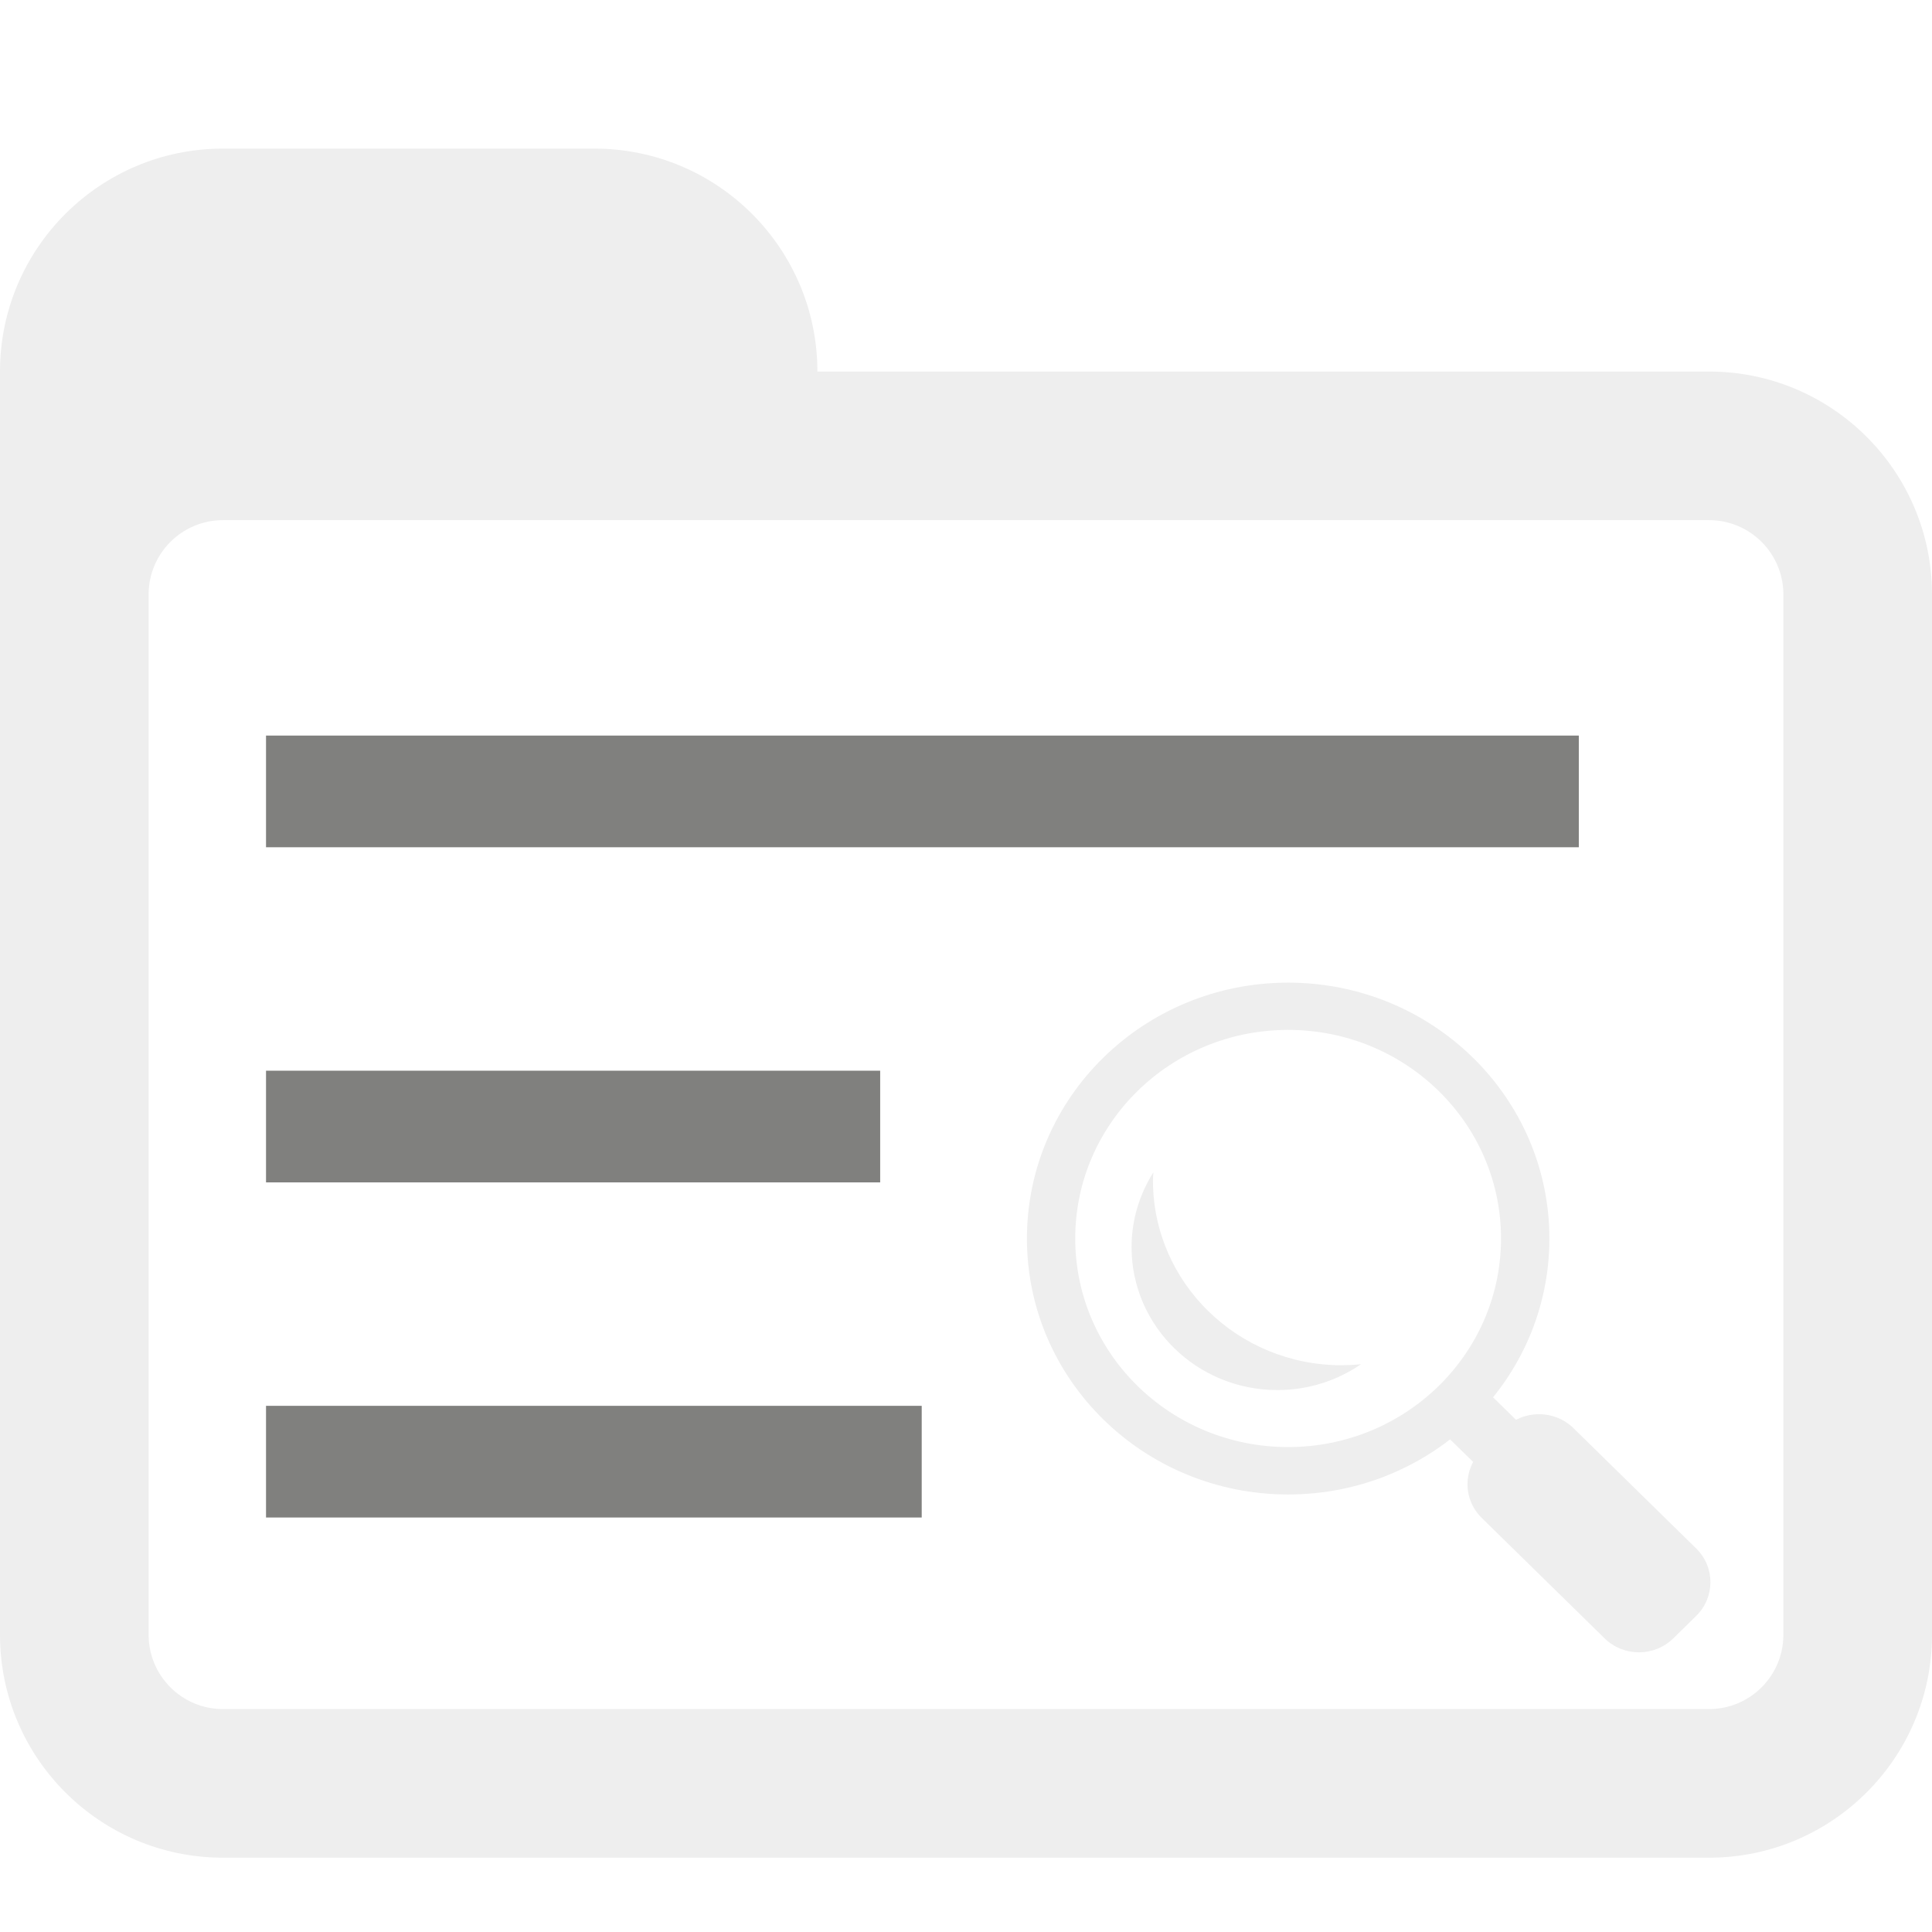
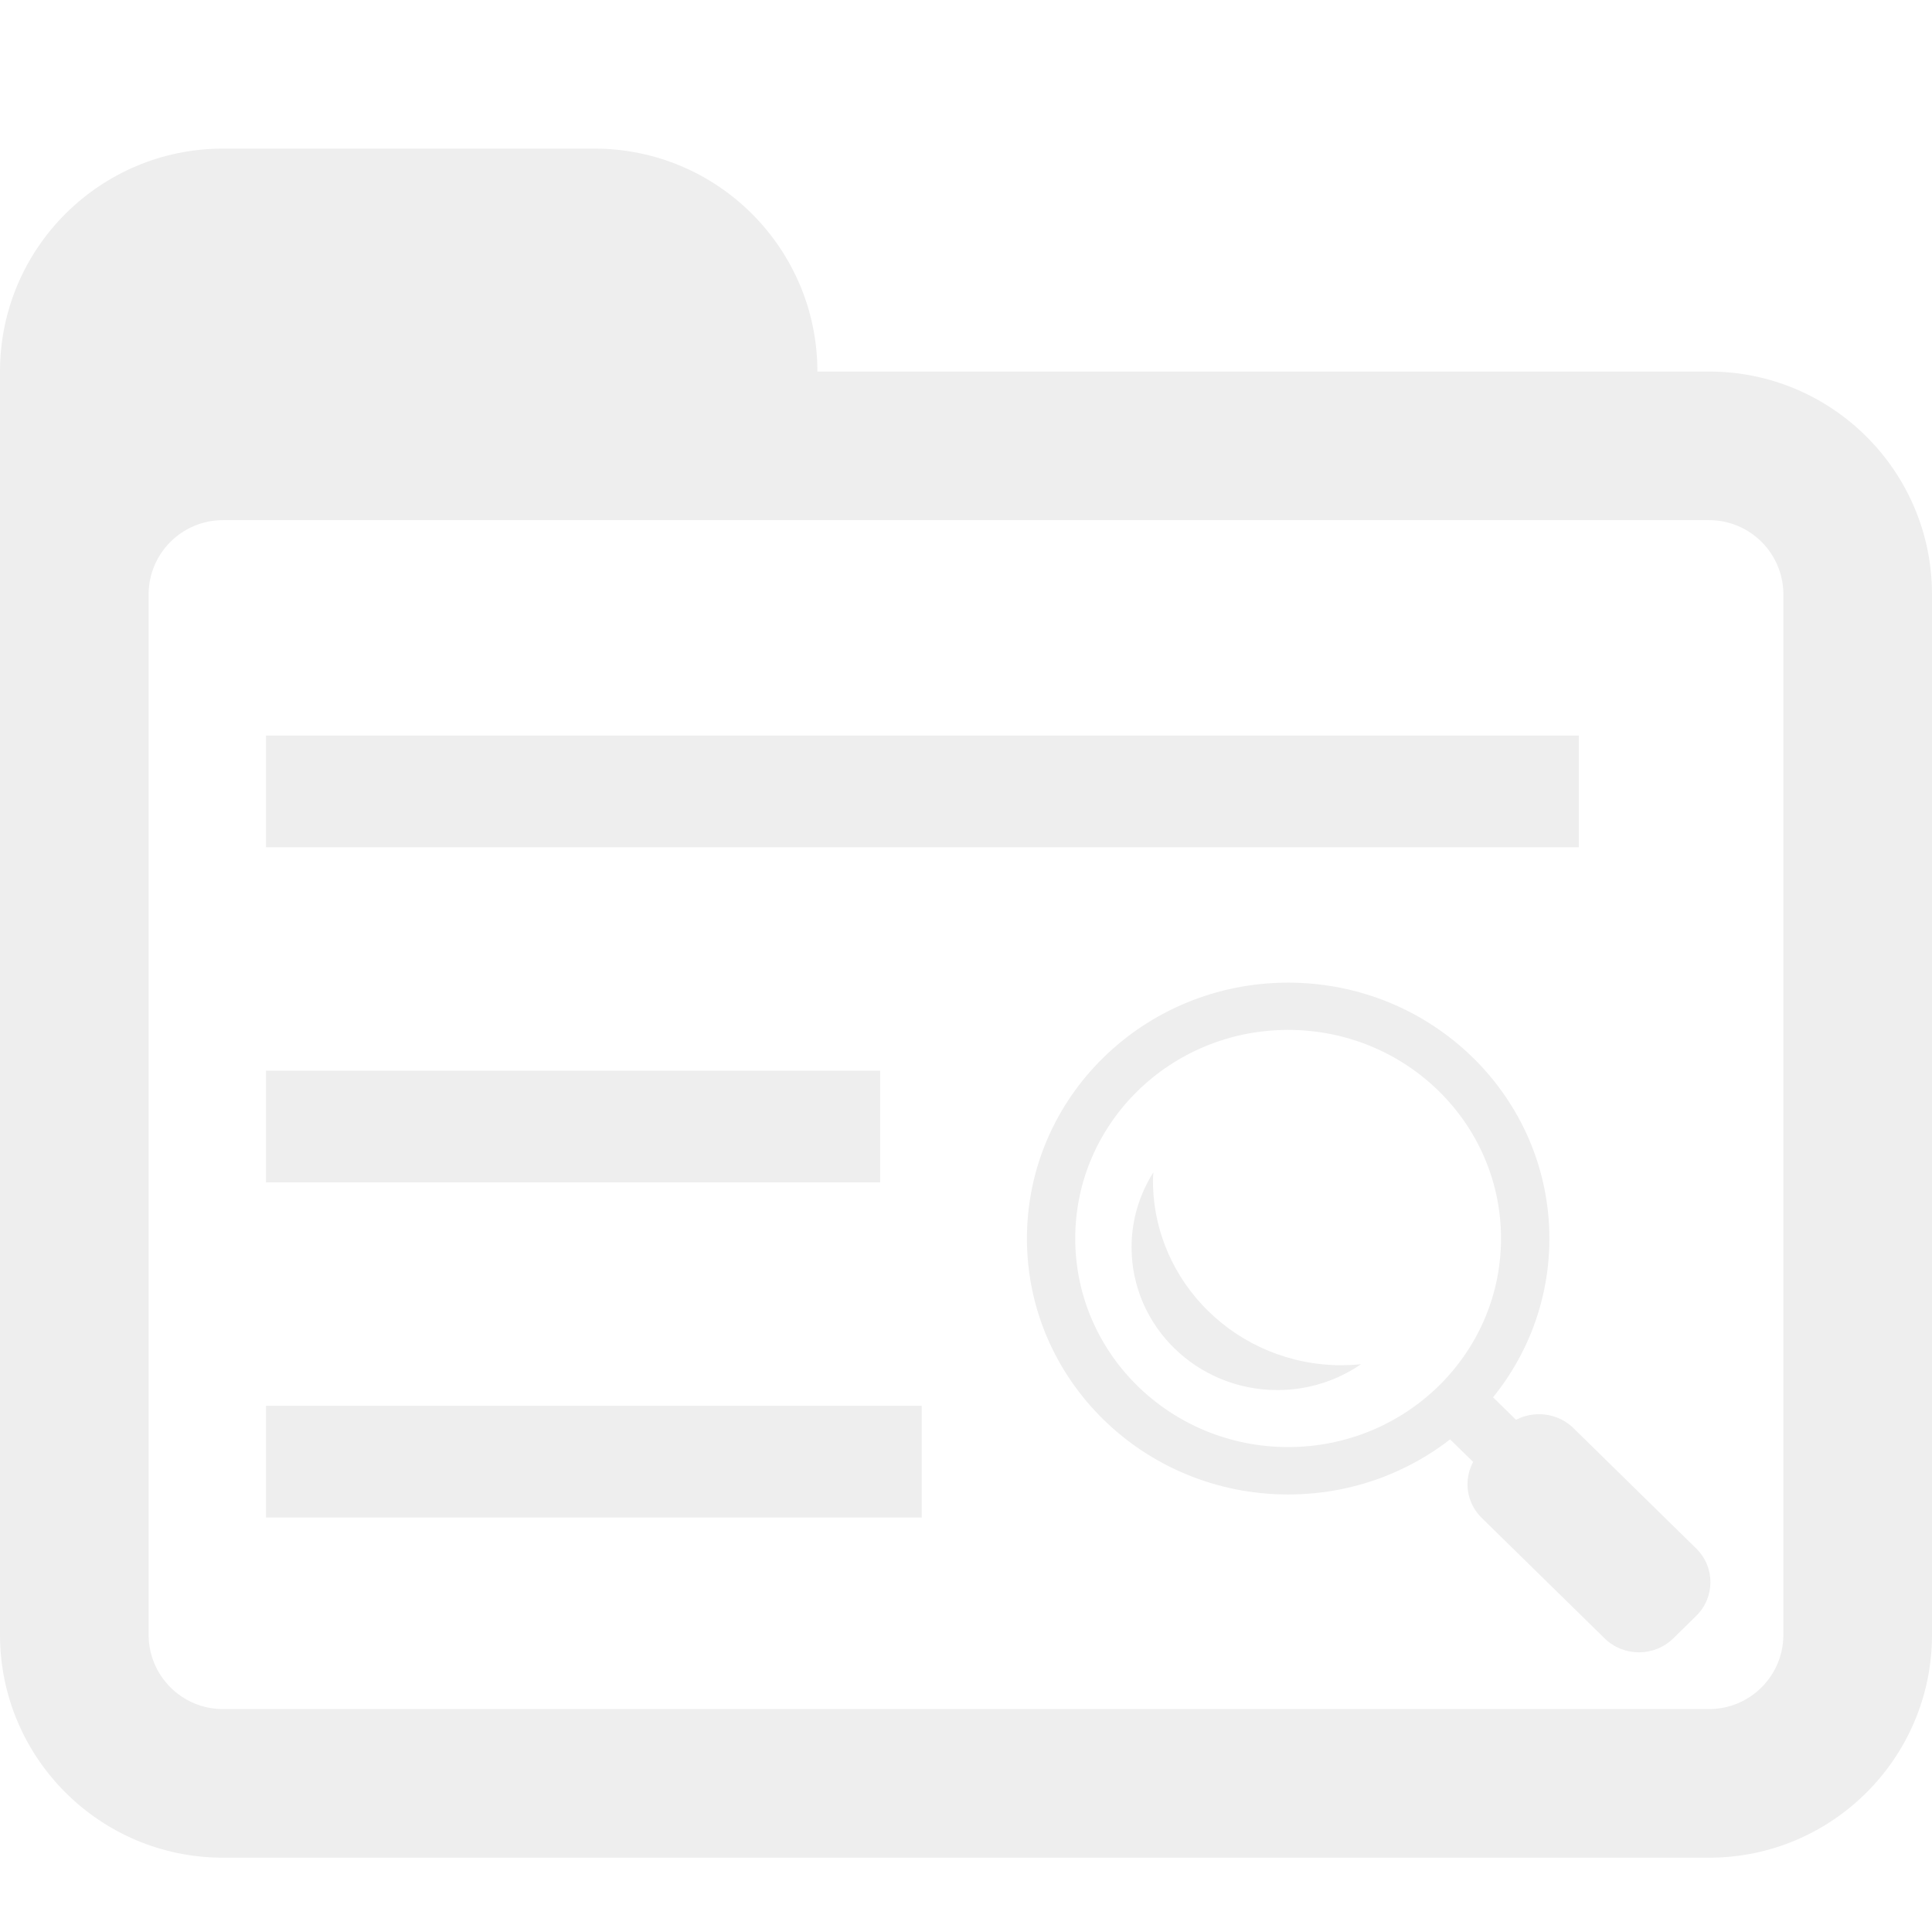
<svg xmlns="http://www.w3.org/2000/svg" version="1.1" id="Layer_1" x="0px" y="0px" width="416px" height="416px" viewBox="0 0 26 26" enable-background="new 0 0 26 26" xml:space="preserve">
  <defs id="defs1541" />
  <path fill="#EEEEEE" d="M23,5H3C1.344,5,0,6.344,0,8v14c0,1.656,1.344,3,3,3h20c1.656,0,3-1.344,3-3V8C26,6.344,24.656,5,23,5z   M24,22c0,0.552-0.448,1-1,1H3c-0.552,0-1-0.448-1-1V8c0-0.552,0.448-1,1-1h20c0.552,0,1,0.448,1,1V22z" id="path1534" />
  <path fill="#EEEEEE" d="M8,2H3C1.344,2,0,3.344,0,5v4c0,0,0.302-3,3-3h8V5C11,3.344,9.656,2,8,2z" id="path1536" />
-   <rect style="fill:#80807e;fill-opacity:1;stroke:none;stroke-width:0.557;stroke-opacity:1" x="3.58" y="14.409" width="8.265" height="1.503" id="rect2746" />
-   <rect style="fill:#80807e;fill-opacity:1;stroke:none;stroke-width:0.715;stroke-opacity:1" x="3.58" y="9.899" width="17.667" height="1.503" id="rect2748" />
-   <rect style="fill:#80807e;fill-opacity:1;stroke:none;stroke-width:0.688;stroke-opacity:1" x="3.58" y="18.919" width="8.824" height="1.503" id="rect2750" />
+   <rect style="fill:#EEEEEE;fill-opacity:1;stroke:none;stroke-width:0.557;stroke-opacity:1" x="3.58" y="14.409" width="8.265" height="1.503" id="rect2746" />
+   <rect style="fill:#EEEEEE;fill-opacity:1;stroke:none;stroke-width:0.715;stroke-opacity:1" x="3.58" y="9.899" width="17.667" height="1.503" id="rect2748" />
+   <rect style="fill:#EEEEEE;fill-opacity:1;stroke:none;stroke-width:0.688;stroke-opacity:1" x="3.58" y="18.919" width="8.824" height="1.503" id="rect2750" />
  <rect style="fill:#EEEEEE;stroke-width:0.355" x="-0.181" y="27.089" transform="matrix(0.7143484,-0.6997902,0.7143484,0.6997902,0,0)" width="0.809" height="1.643" id="rect4797" />
  <path style="fill:#EEEEEE;stroke-width:0.355" d="m 22.827,20.839 c 0.255,0.25 0.255,0.656 0,0.907 l -0.308,0.302 c -0.256,0.251 -0.67,0.251 -0.925,0 l -1.653,-1.62 c -0.256,-0.251 -0.256,-0.656 -3.58e-4,-0.907 l 0.308,-0.302 c 0.255,-0.25 0.67,-0.25 0.926,0 z" id="path4799" />
  <path style="fill:#EEEEEE;stroke-width:0.355" d="m 17.335,13.224 c -1.942,0 -3.515,1.541 -3.515,3.444 0,1.902 1.573,3.444 3.515,3.444 1.942,0 3.516,-1.542 3.516,-3.444 0,-1.902 -1.574,-3.444 -3.516,-3.444 z m 0,6.25 c -1.583,0 -2.865,-1.256 -2.865,-2.807 0,-1.551 1.283,-2.807 2.865,-2.807 1.583,0 2.865,1.256 2.865,2.807 0,1.551 -1.283,2.807 -2.865,2.807 z" id="path4801" />
  <path style="fill:#EEEEEE;stroke-width:0.355" d="m 18.056,18.373 c -1.402,0 -2.54,-1.114 -2.54,-2.488 0,-0.036 0.004,-0.072 0.006,-0.109 -0.185,0.293 -0.294,0.638 -0.294,1.008 0,1.062 0.879,1.923 1.963,1.923 0.419,0 0.806,-0.129 1.125,-0.348 -0.086,0.009 -0.173,0.013 -0.26,0.013 z" id="path4803" />
</svg>
